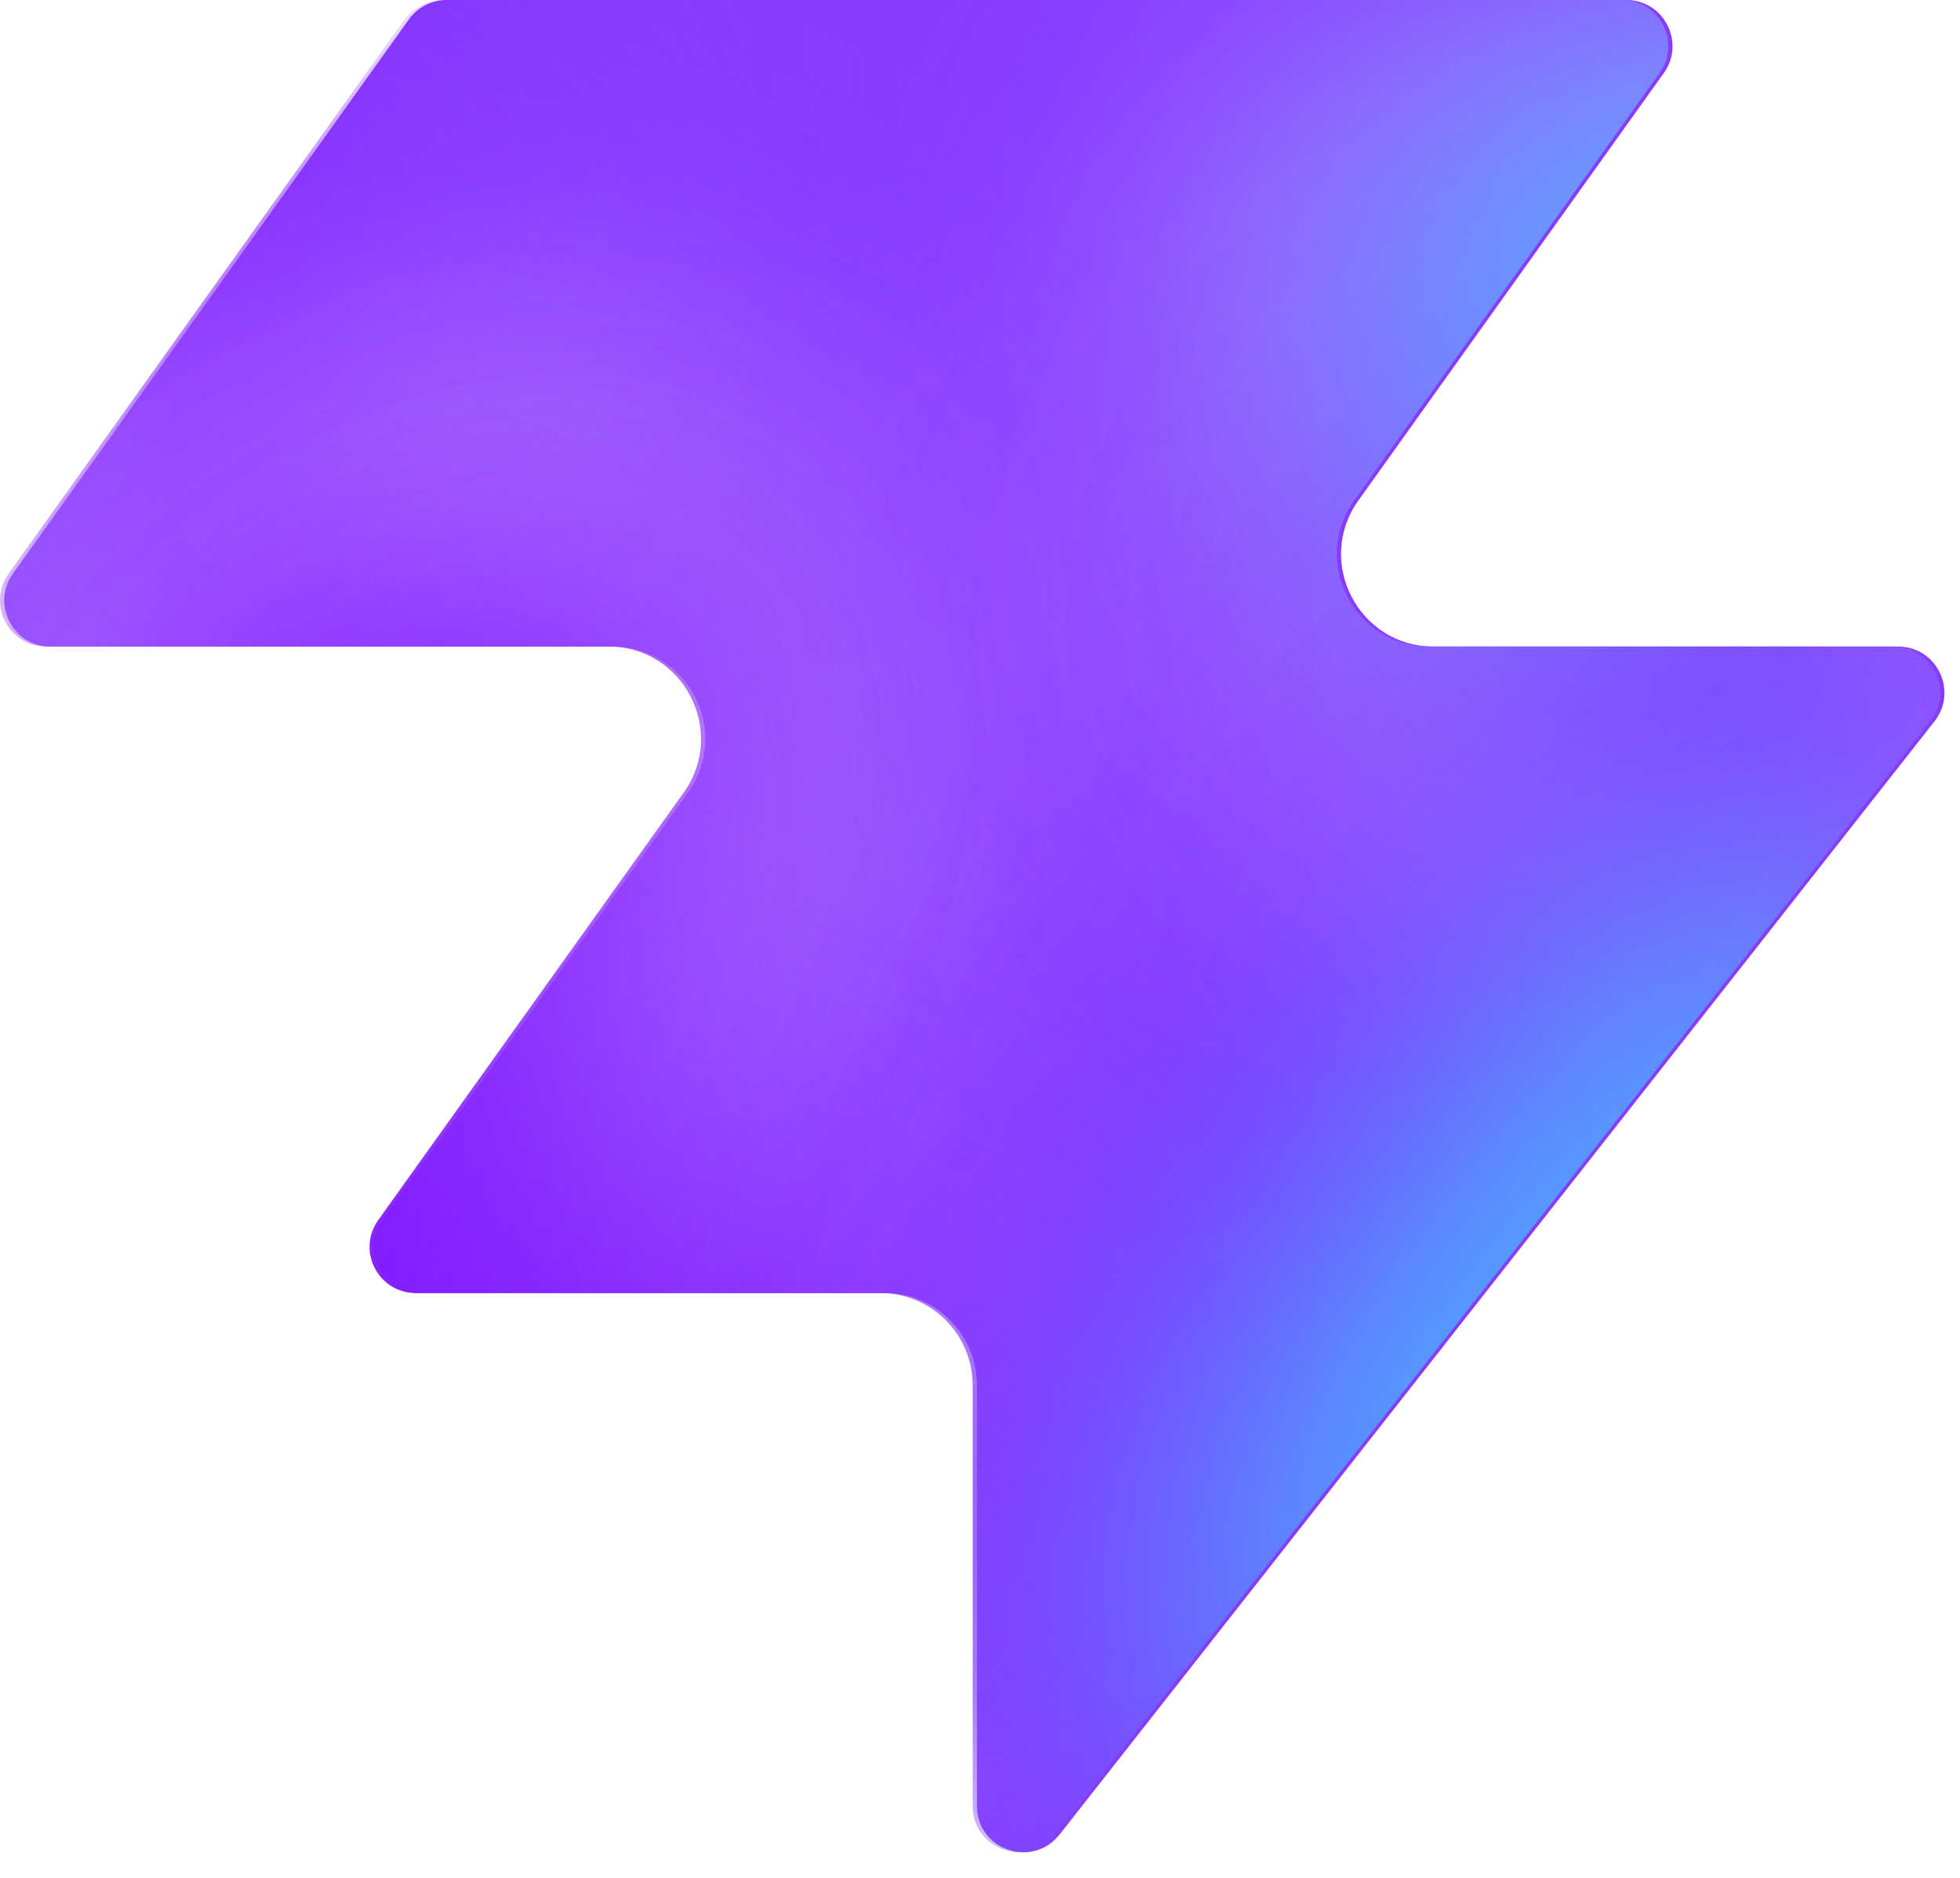
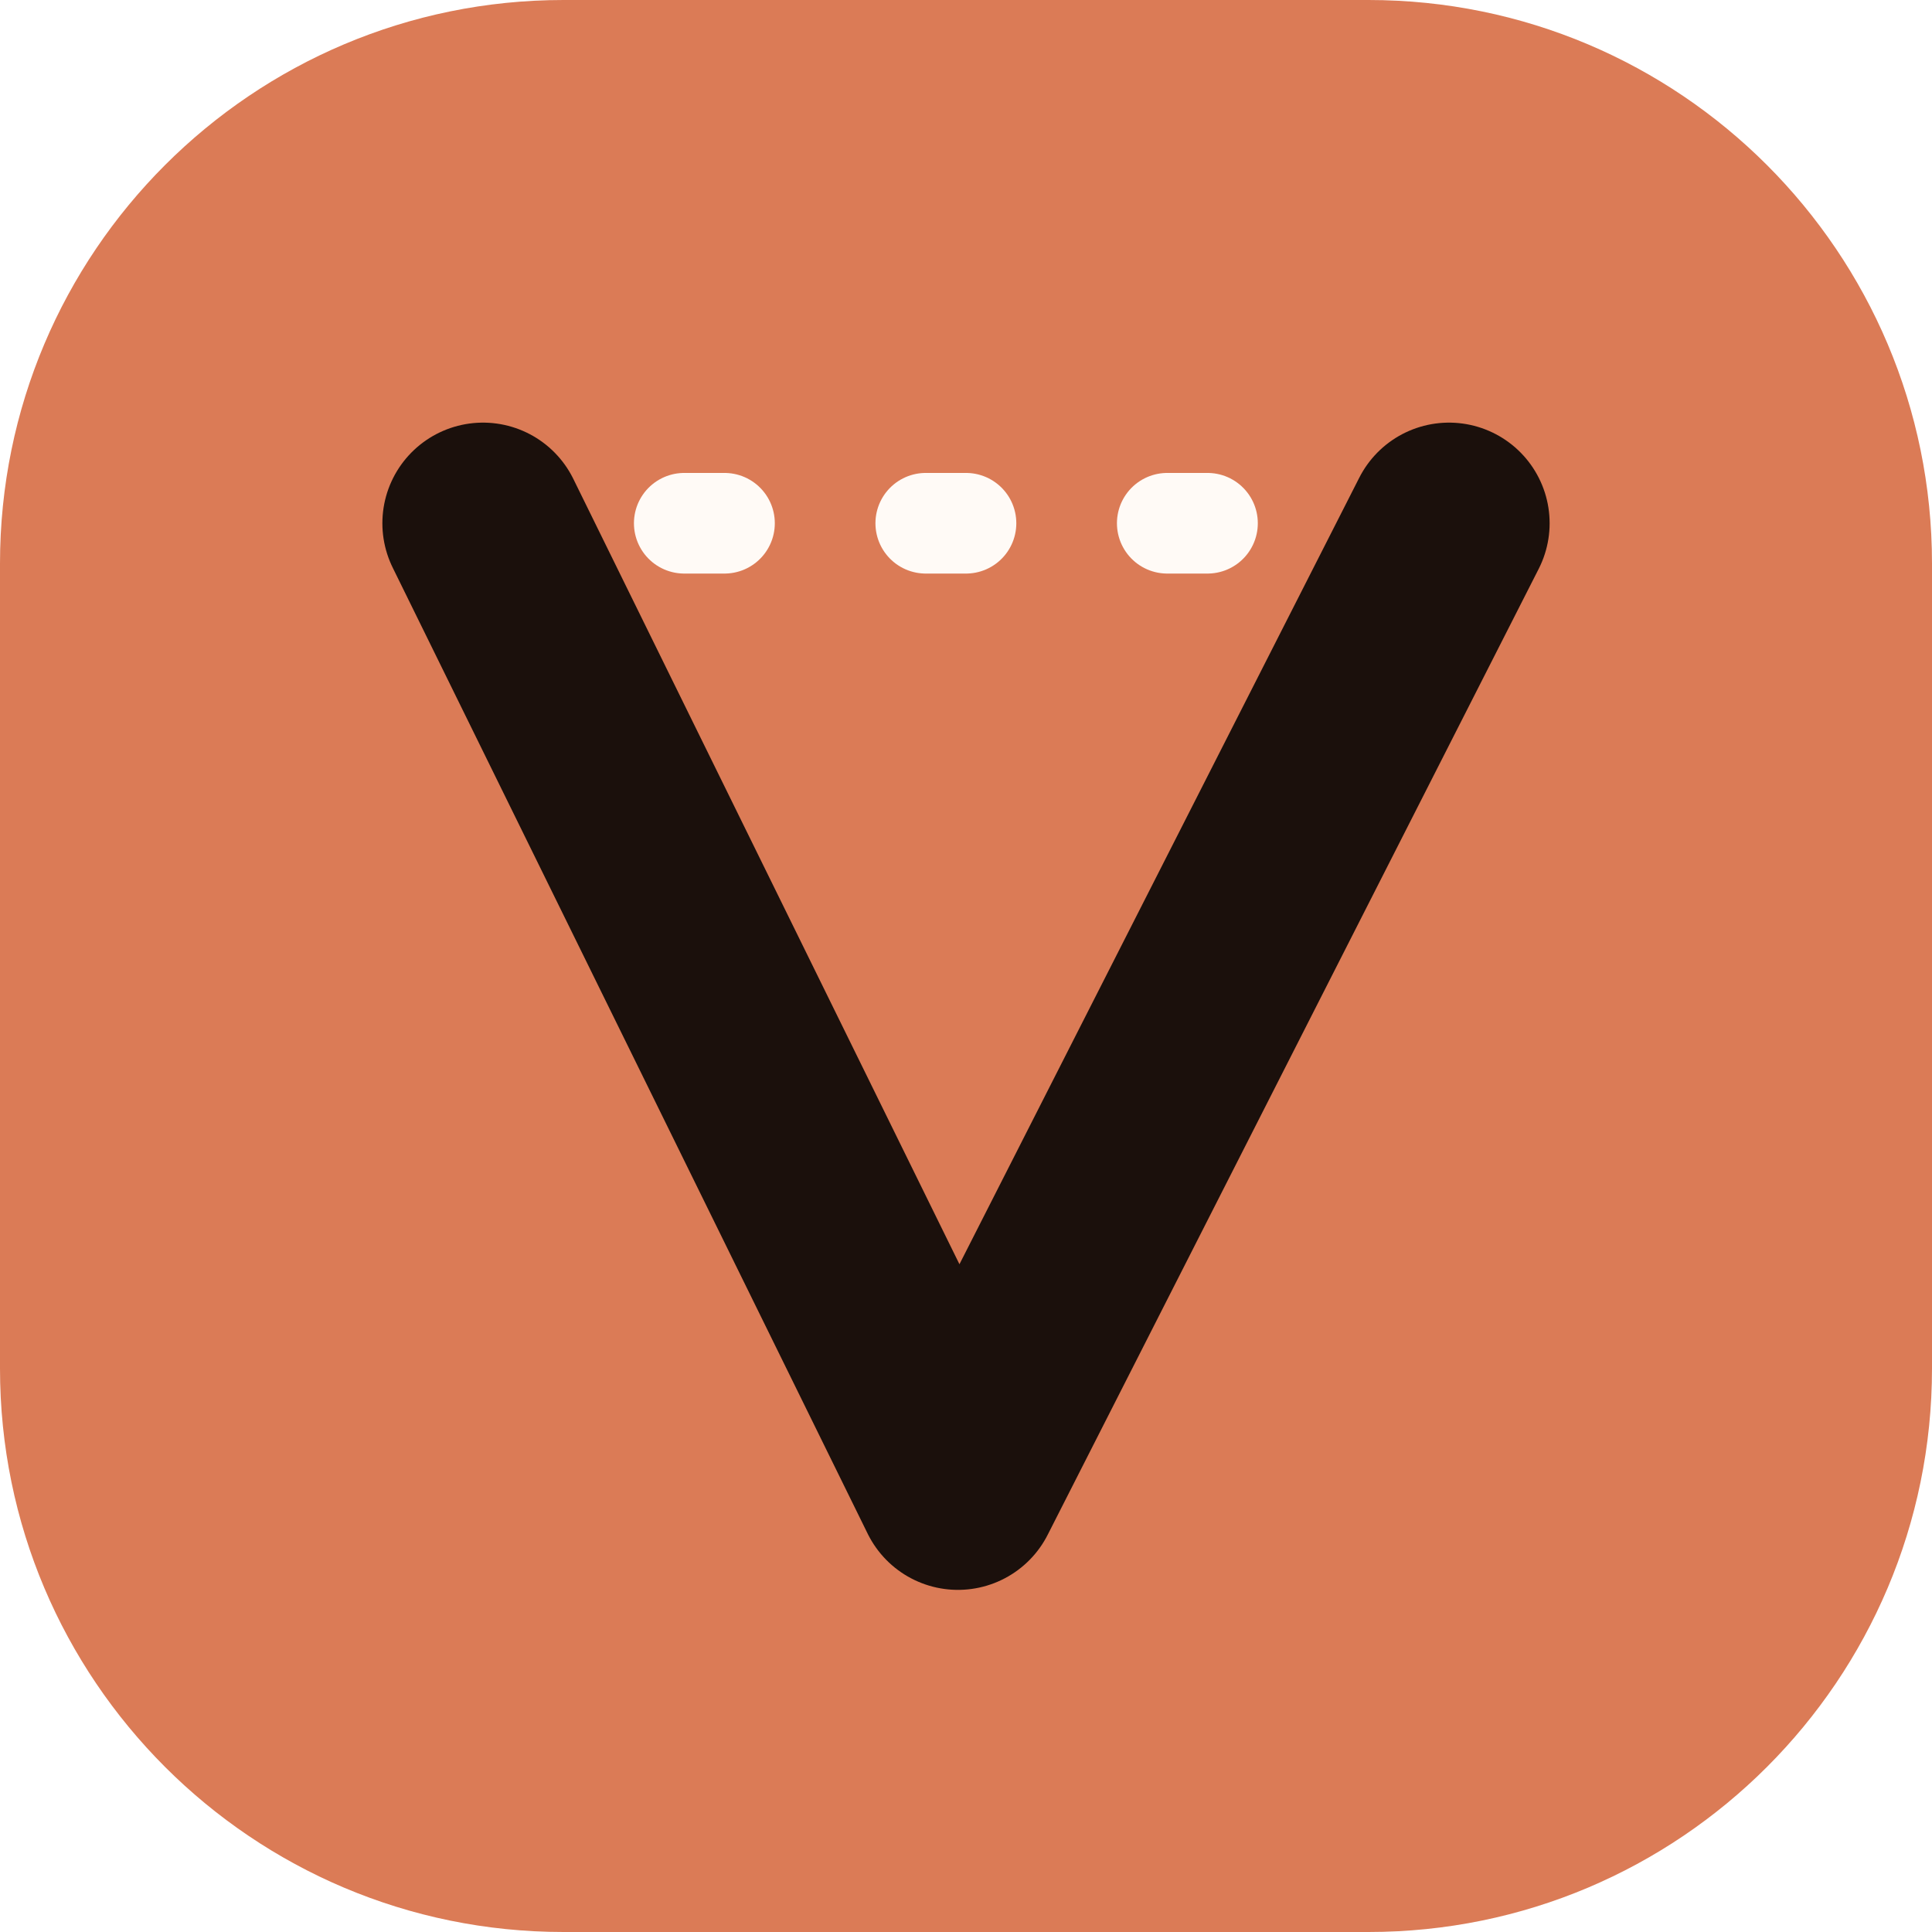
- <svg xmlns="http://www.w3.org/2000/svg" width="48" height="46" fill="none" viewBox="0 0 48 46">
-   <path fill="#863bff" d="M25.946 44.938c-.664.845-2.021.375-2.021-.698V33.937a2.26 2.26 0 0 0-2.262-2.262H10.287c-.92 0-1.456-1.04-.92-1.788l7.48-10.471c1.07-1.497 0-3.578-1.842-3.578H1.237c-.92 0-1.456-1.04-.92-1.788L10.013.474c.214-.297.556-.474.92-.474h28.894c.92 0 1.456 1.04.92 1.788l-7.48 10.471c-1.07 1.498 0 3.579 1.842 3.579h11.377c.943 0 1.473 1.088.89 1.83L25.947 44.94z" style="fill:#863bff;fill:color(display-p3 .525 .23 1);fill-opacity:1" />
-   <mask id="a" width="48" height="46" x="0" y="0" maskUnits="userSpaceOnUse" style="mask-type:alpha">
-     <path fill="#000" d="M25.842 44.938c-.664.844-2.021.375-2.021-.698V33.937a2.26 2.26 0 0 0-2.262-2.262H10.183c-.92 0-1.456-1.04-.92-1.788l7.48-10.471c1.07-1.498 0-3.579-1.842-3.579H1.133c-.92 0-1.456-1.04-.92-1.787L9.91.473c.214-.297.556-.474.92-.474h28.894c.92 0 1.456 1.04.92 1.788l-7.48 10.471c-1.07 1.498 0 3.578 1.842 3.578h11.377c.943 0 1.473 1.088.89 1.832L25.843 44.94z" style="fill:#000;fill-opacity:1" />
-   </mask>
-   <g mask="url(#a)">
-     <g filter="url(#b)">
-       <ellipse cx="5.508" cy="14.704" fill="#ede6ff" rx="5.508" ry="14.704" style="fill:#ede6ff;fill:color(display-p3 .927 .903 1);fill-opacity:1" transform="matrix(.00324 1 1 -.00324 -4.47 31.516)" />
-     </g>
-     <g filter="url(#c)">
-       <ellipse cx="10.399" cy="29.851" fill="#ede6ff" rx="10.399" ry="29.851" style="fill:#ede6ff;fill:color(display-p3 .927 .903 1);fill-opacity:1" transform="matrix(.00324 1 1 -.00324 -39.328 7.883)" />
-     </g>
-     <g filter="url(#d)">
-       <ellipse cx="5.508" cy="30.487" fill="#7e14ff" rx="5.508" ry="30.487" style="fill:#7e14ff;fill:color(display-p3 .492 .077 1);fill-opacity:1" transform="rotate(89.814 -25.913 -14.639)scale(1 -1)" />
-     </g>
-     <g filter="url(#e)">
-       <ellipse cx="5.508" cy="30.599" fill="#7e14ff" rx="5.508" ry="30.599" style="fill:#7e14ff;fill:color(display-p3 .492 .077 1);fill-opacity:1" transform="rotate(89.814 -32.644 -3.334)scale(1 -1)" />
-     </g>
-     <g filter="url(#f)">
-       <ellipse cx="5.508" cy="30.599" fill="#7e14ff" rx="5.508" ry="30.599" style="fill:#7e14ff;fill:color(display-p3 .492 .077 1);fill-opacity:1" transform="matrix(.00324 1 1 -.00324 -34.34 30.47)" />
-     </g>
-     <g filter="url(#g)">
-       <ellipse cx="14.072" cy="22.078" fill="#ede6ff" rx="14.072" ry="22.078" style="fill:#ede6ff;fill:color(display-p3 .927 .903 1);fill-opacity:1" transform="rotate(93.35 24.506 48.493)scale(-1 1)" />
-     </g>
-     <g filter="url(#h)">
-       <ellipse cx="3.47" cy="21.501" fill="#7e14ff" rx="3.47" ry="21.501" style="fill:#7e14ff;fill:color(display-p3 .492 .077 1);fill-opacity:1" transform="rotate(89.009 28.708 47.59)scale(-1 1)" />
-     </g>
-     <g filter="url(#i)">
-       <ellipse cx="3.47" cy="21.501" fill="#7e14ff" rx="3.47" ry="21.501" style="fill:#7e14ff;fill:color(display-p3 .492 .077 1);fill-opacity:1" transform="rotate(89.009 28.708 47.59)scale(-1 1)" />
-     </g>
-     <g filter="url(#j)">
-       <ellipse cx=".387" cy="8.972" fill="#7e14ff" rx="4.407" ry="29.108" style="fill:#7e14ff;fill:color(display-p3 .492 .077 1);fill-opacity:1" transform="rotate(39.51 .387 8.972)" />
-     </g>
-     <g filter="url(#k)">
-       <ellipse cx="47.523" cy="-6.092" fill="#7e14ff" rx="4.407" ry="29.108" style="fill:#7e14ff;fill:color(display-p3 .492 .077 1);fill-opacity:1" transform="rotate(37.892 47.523 -6.092)" />
-     </g>
-     <g filter="url(#l)">
-       <ellipse cx="41.412" cy="6.333" fill="#47bfff" rx="5.971" ry="9.665" style="fill:#47bfff;fill:color(display-p3 .28 .748 1);fill-opacity:1" transform="rotate(37.892 41.412 6.333)" />
-     </g>
-     <g filter="url(#m)">
-       <ellipse cx="-1.879" cy="38.332" fill="#7e14ff" rx="4.407" ry="29.108" style="fill:#7e14ff;fill:color(display-p3 .492 .077 1);fill-opacity:1" transform="rotate(37.892 -1.88 38.332)" />
-     </g>
-     <g filter="url(#n)">
-       <ellipse cx="-1.879" cy="38.332" fill="#7e14ff" rx="4.407" ry="29.108" style="fill:#7e14ff;fill:color(display-p3 .492 .077 1);fill-opacity:1" transform="rotate(37.892 -1.88 38.332)" />
-     </g>
-     <g filter="url(#o)">
-       <ellipse cx="35.651" cy="29.907" fill="#7e14ff" rx="4.407" ry="29.108" style="fill:#7e14ff;fill:color(display-p3 .492 .077 1);fill-opacity:1" transform="rotate(37.892 35.651 29.907)" />
-     </g>
-     <g filter="url(#p)">
-       <ellipse cx="38.418" cy="32.4" fill="#47bfff" rx="5.971" ry="15.297" style="fill:#47bfff;fill:color(display-p3 .28 .748 1);fill-opacity:1" transform="rotate(37.892 38.418 32.4)" />
-     </g>
-   </g>
-   <defs>
-     <filter id="b" width="60.045" height="41.654" x="-19.77" y="16.149" color-interpolation-filters="sRGB" filterUnits="userSpaceOnUse">
-       <feFlood flood-opacity="0" result="BackgroundImageFix" />
-       <feBlend in="SourceGraphic" in2="BackgroundImageFix" result="shape" />
-       <feGaussianBlur result="effect1_foregroundBlur_2002_17158" stdDeviation="7.659" />
-     </filter>
-     <filter id="c" width="90.34" height="51.437" x="-54.613" y="-7.533" color-interpolation-filters="sRGB" filterUnits="userSpaceOnUse">
-       <feFlood flood-opacity="0" result="BackgroundImageFix" />
-       <feBlend in="SourceGraphic" in2="BackgroundImageFix" result="shape" />
-       <feGaussianBlur result="effect1_foregroundBlur_2002_17158" stdDeviation="7.659" />
-     </filter>
-     <filter id="d" width="79.355" height="29.4" x="-49.64" y="2.03" color-interpolation-filters="sRGB" filterUnits="userSpaceOnUse">
-       <feFlood flood-opacity="0" result="BackgroundImageFix" />
-       <feBlend in="SourceGraphic" in2="BackgroundImageFix" result="shape" />
-       <feGaussianBlur result="effect1_foregroundBlur_2002_17158" stdDeviation="4.596" />
-     </filter>
-     <filter id="e" width="79.579" height="29.4" x="-45.045" y="20.029" color-interpolation-filters="sRGB" filterUnits="userSpaceOnUse">
-       <feFlood flood-opacity="0" result="BackgroundImageFix" />
-       <feBlend in="SourceGraphic" in2="BackgroundImageFix" result="shape" />
-       <feGaussianBlur result="effect1_foregroundBlur_2002_17158" stdDeviation="4.596" />
-     </filter>
-     <filter id="f" width="79.579" height="29.4" x="-43.513" y="21.178" color-interpolation-filters="sRGB" filterUnits="userSpaceOnUse">
-       <feFlood flood-opacity="0" result="BackgroundImageFix" />
-       <feBlend in="SourceGraphic" in2="BackgroundImageFix" result="shape" />
-       <feGaussianBlur result="effect1_foregroundBlur_2002_17158" stdDeviation="4.596" />
-     </filter>
-     <filter id="g" width="74.749" height="58.852" x="15.756" y="-17.901" color-interpolation-filters="sRGB" filterUnits="userSpaceOnUse">
-       <feFlood flood-opacity="0" result="BackgroundImageFix" />
-       <feBlend in="SourceGraphic" in2="BackgroundImageFix" result="shape" />
-       <feGaussianBlur result="effect1_foregroundBlur_2002_17158" stdDeviation="7.659" />
-     </filter>
-     <filter id="h" width="61.377" height="25.362" x="23.548" y="2.284" color-interpolation-filters="sRGB" filterUnits="userSpaceOnUse">
-       <feFlood flood-opacity="0" result="BackgroundImageFix" />
-       <feBlend in="SourceGraphic" in2="BackgroundImageFix" result="shape" />
-       <feGaussianBlur result="effect1_foregroundBlur_2002_17158" stdDeviation="4.596" />
-     </filter>
-     <filter id="i" width="61.377" height="25.362" x="23.548" y="2.284" color-interpolation-filters="sRGB" filterUnits="userSpaceOnUse">
-       <feFlood flood-opacity="0" result="BackgroundImageFix" />
-       <feBlend in="SourceGraphic" in2="BackgroundImageFix" result="shape" />
-       <feGaussianBlur result="effect1_foregroundBlur_2002_17158" stdDeviation="4.596" />
-     </filter>
-     <filter id="j" width="56.045" height="63.649" x="-27.636" y="-22.853" color-interpolation-filters="sRGB" filterUnits="userSpaceOnUse">
-       <feFlood flood-opacity="0" result="BackgroundImageFix" />
-       <feBlend in="SourceGraphic" in2="BackgroundImageFix" result="shape" />
-       <feGaussianBlur result="effect1_foregroundBlur_2002_17158" stdDeviation="4.596" />
-     </filter>
-     <filter id="k" width="54.814" height="64.646" x="20.116" y="-38.415" color-interpolation-filters="sRGB" filterUnits="userSpaceOnUse">
-       <feFlood flood-opacity="0" result="BackgroundImageFix" />
-       <feBlend in="SourceGraphic" in2="BackgroundImageFix" result="shape" />
-       <feGaussianBlur result="effect1_foregroundBlur_2002_17158" stdDeviation="4.596" />
-     </filter>
-     <filter id="l" width="33.541" height="35.313" x="24.641" y="-11.323" color-interpolation-filters="sRGB" filterUnits="userSpaceOnUse">
-       <feFlood flood-opacity="0" result="BackgroundImageFix" />
-       <feBlend in="SourceGraphic" in2="BackgroundImageFix" result="shape" />
-       <feGaussianBlur result="effect1_foregroundBlur_2002_17158" stdDeviation="4.596" />
-     </filter>
-     <filter id="m" width="54.814" height="64.646" x="-29.286" y="6.009" color-interpolation-filters="sRGB" filterUnits="userSpaceOnUse">
-       <feFlood flood-opacity="0" result="BackgroundImageFix" />
-       <feBlend in="SourceGraphic" in2="BackgroundImageFix" result="shape" />
-       <feGaussianBlur result="effect1_foregroundBlur_2002_17158" stdDeviation="4.596" />
-     </filter>
-     <filter id="n" width="54.814" height="64.646" x="-29.286" y="6.009" color-interpolation-filters="sRGB" filterUnits="userSpaceOnUse">
-       <feFlood flood-opacity="0" result="BackgroundImageFix" />
-       <feBlend in="SourceGraphic" in2="BackgroundImageFix" result="shape" />
-       <feGaussianBlur result="effect1_foregroundBlur_2002_17158" stdDeviation="4.596" />
-     </filter>
-     <filter id="o" width="54.814" height="64.646" x="8.244" y="-2.416" color-interpolation-filters="sRGB" filterUnits="userSpaceOnUse">
-       <feFlood flood-opacity="0" result="BackgroundImageFix" />
-       <feBlend in="SourceGraphic" in2="BackgroundImageFix" result="shape" />
-       <feGaussianBlur result="effect1_foregroundBlur_2002_17158" stdDeviation="4.596" />
-     </filter>
-     <filter id="p" width="39.409" height="43.623" x="18.713" y="10.588" color-interpolation-filters="sRGB" filterUnits="userSpaceOnUse">
-       <feFlood flood-opacity="0" result="BackgroundImageFix" />
-       <feBlend in="SourceGraphic" in2="BackgroundImageFix" result="shape" />
-       <feGaussianBlur result="effect1_foregroundBlur_2002_17158" stdDeviation="4.596" />
-     </filter>
-   </defs>
+ <svg xmlns="http://www.w3.org/2000/svg" viewBox="0 0 48 48">
+   <rect width="48" height="48" rx="14" fill="#db7b56" />
+   <path d="M12 13l11.8 24L36 13" fill="none" stroke="#1b100c" stroke-width="5" stroke-linecap="round" stroke-linejoin="round" />
+   <path d="M17 13h14" fill="none" stroke="#fffaf6" stroke-width="2.5" stroke-linecap="round" stroke-dasharray="1 5" />
</svg>
